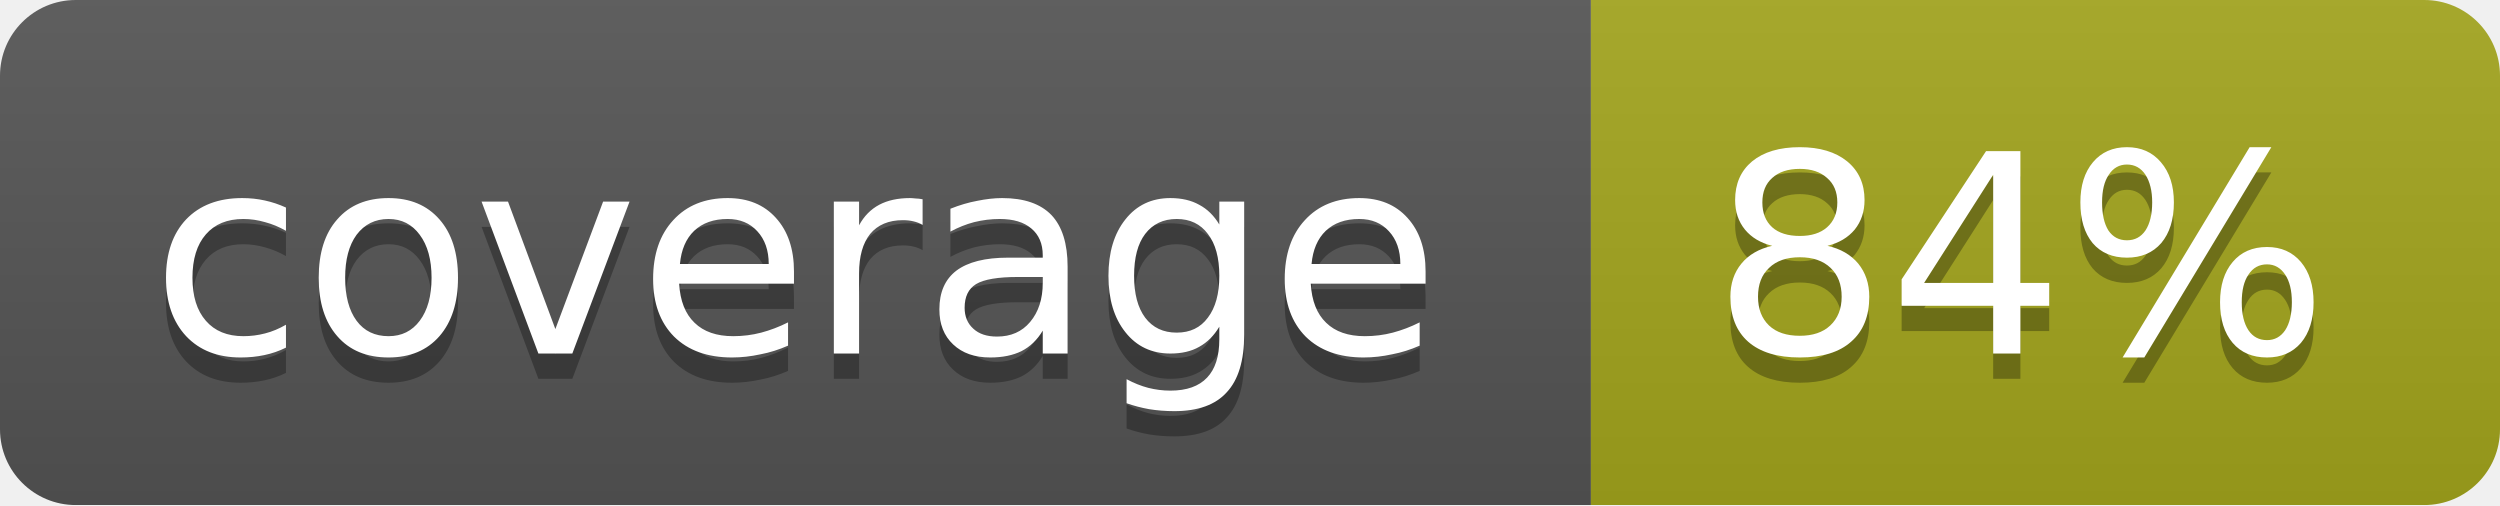
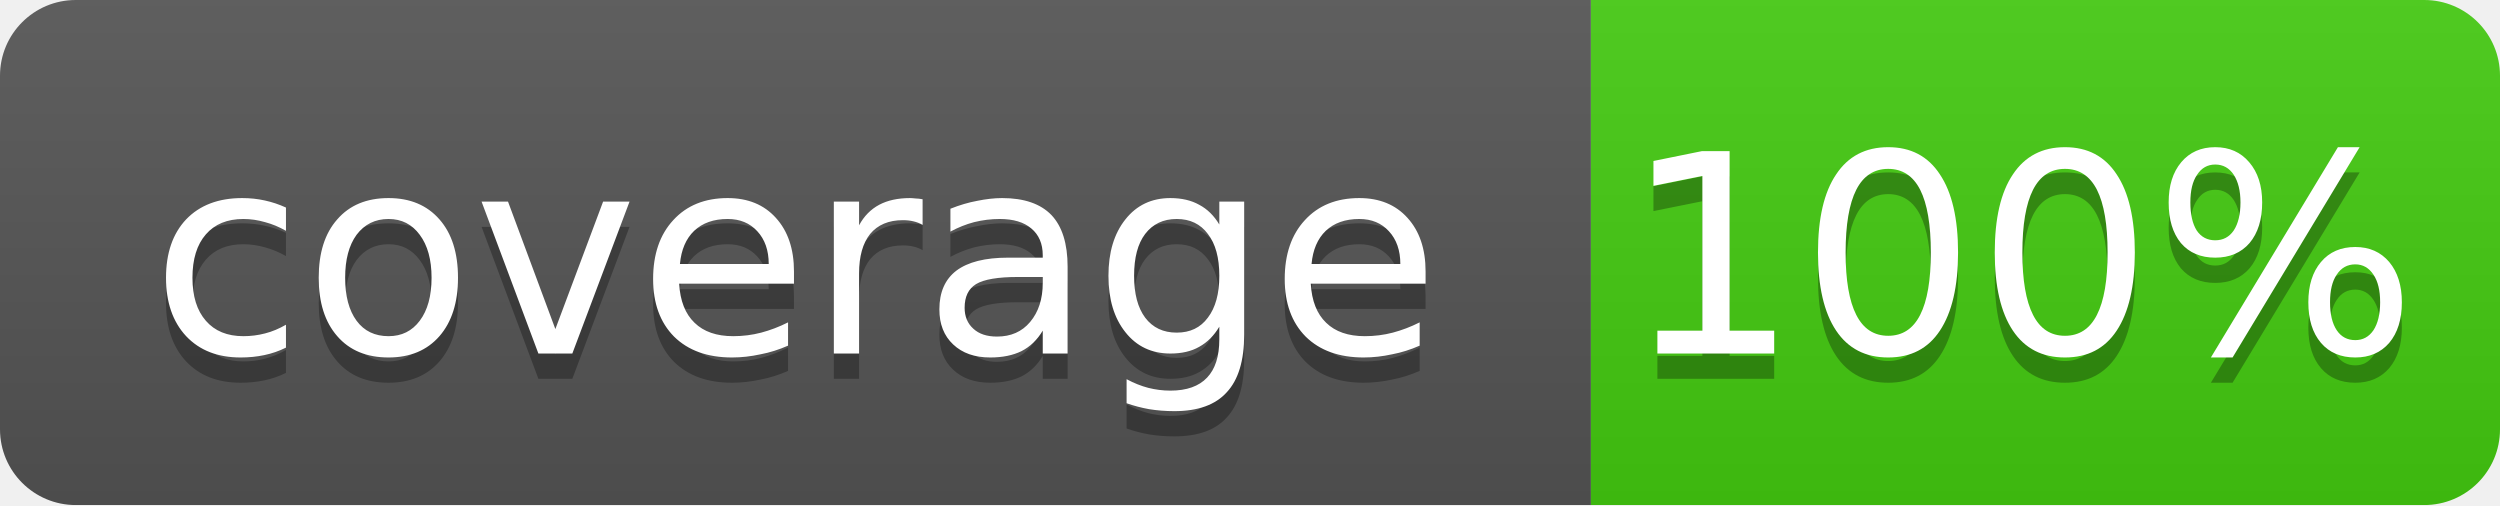
<svg xmlns="http://www.w3.org/2000/svg" width="99" height="20">
  <linearGradient id="b" x2="0" y2="100%">
    <stop offset="0" stop-color="#bbb" stop-opacity=".1" />
    <stop offset="1" stop-opacity=".1" />
  </linearGradient>
  <mask id="a">
    <rect width="99" height="20" rx="3" fill="#fff" />
  </mask>
  <g mask="url(#a)">
    <path fill="#555" d="M0 0h63v20H0z" />
-     <path fill="#a4a61d" d="M63 0h36v20H63z" />
+     <path fill="#4c1" d="M63 0h36v20H63z" />
    <path fill="url(#b)" d="M0 0h99v20H0z" />
  </g>
  <g fill="#fff" text-anchor="middle" font-family="DejaVu Sans,Verdana,Geneva,sans-serif" font-size="11">
    <text x="31.5" y="15" fill="#010101" fill-opacity=".3">coverage</text>
    <text x="31.5" y="14">coverage</text>
-     <text x="80" y="15" fill="#010101" fill-opacity=".3">84%</text>
-     <text x="80" y="14">84%</text>
+     <text x="80" y="15" fill="#010101" fill-opacity=".3">100%</text>
+     <text x="80" y="14">100%</text>
  </g>
</svg>
